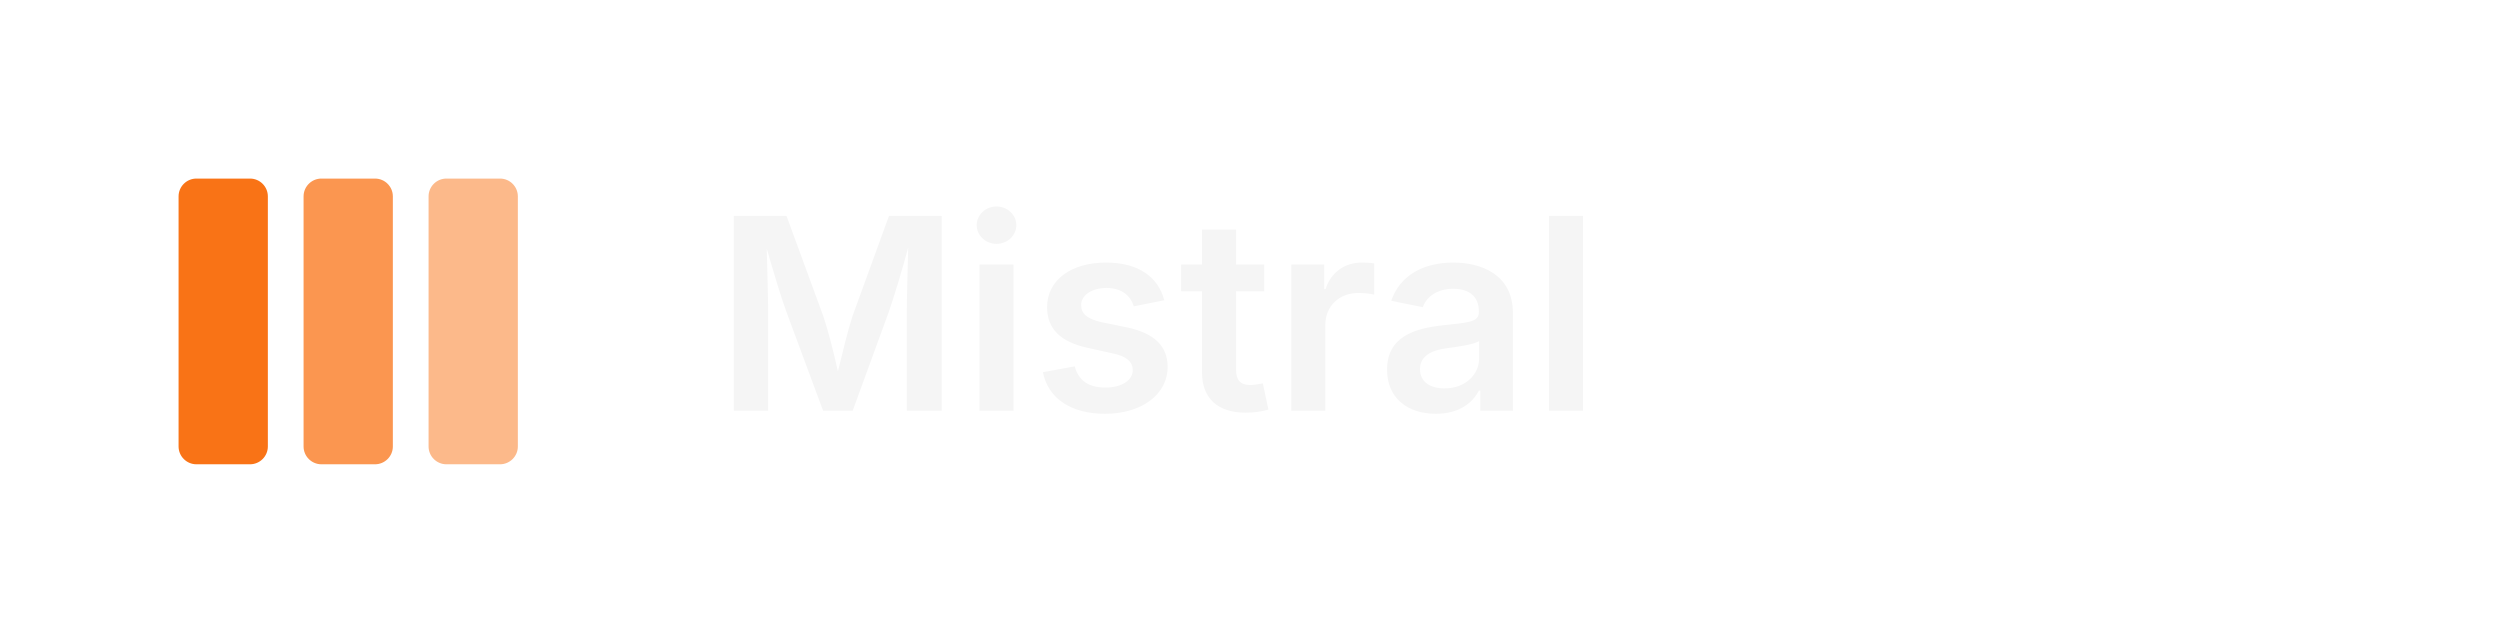
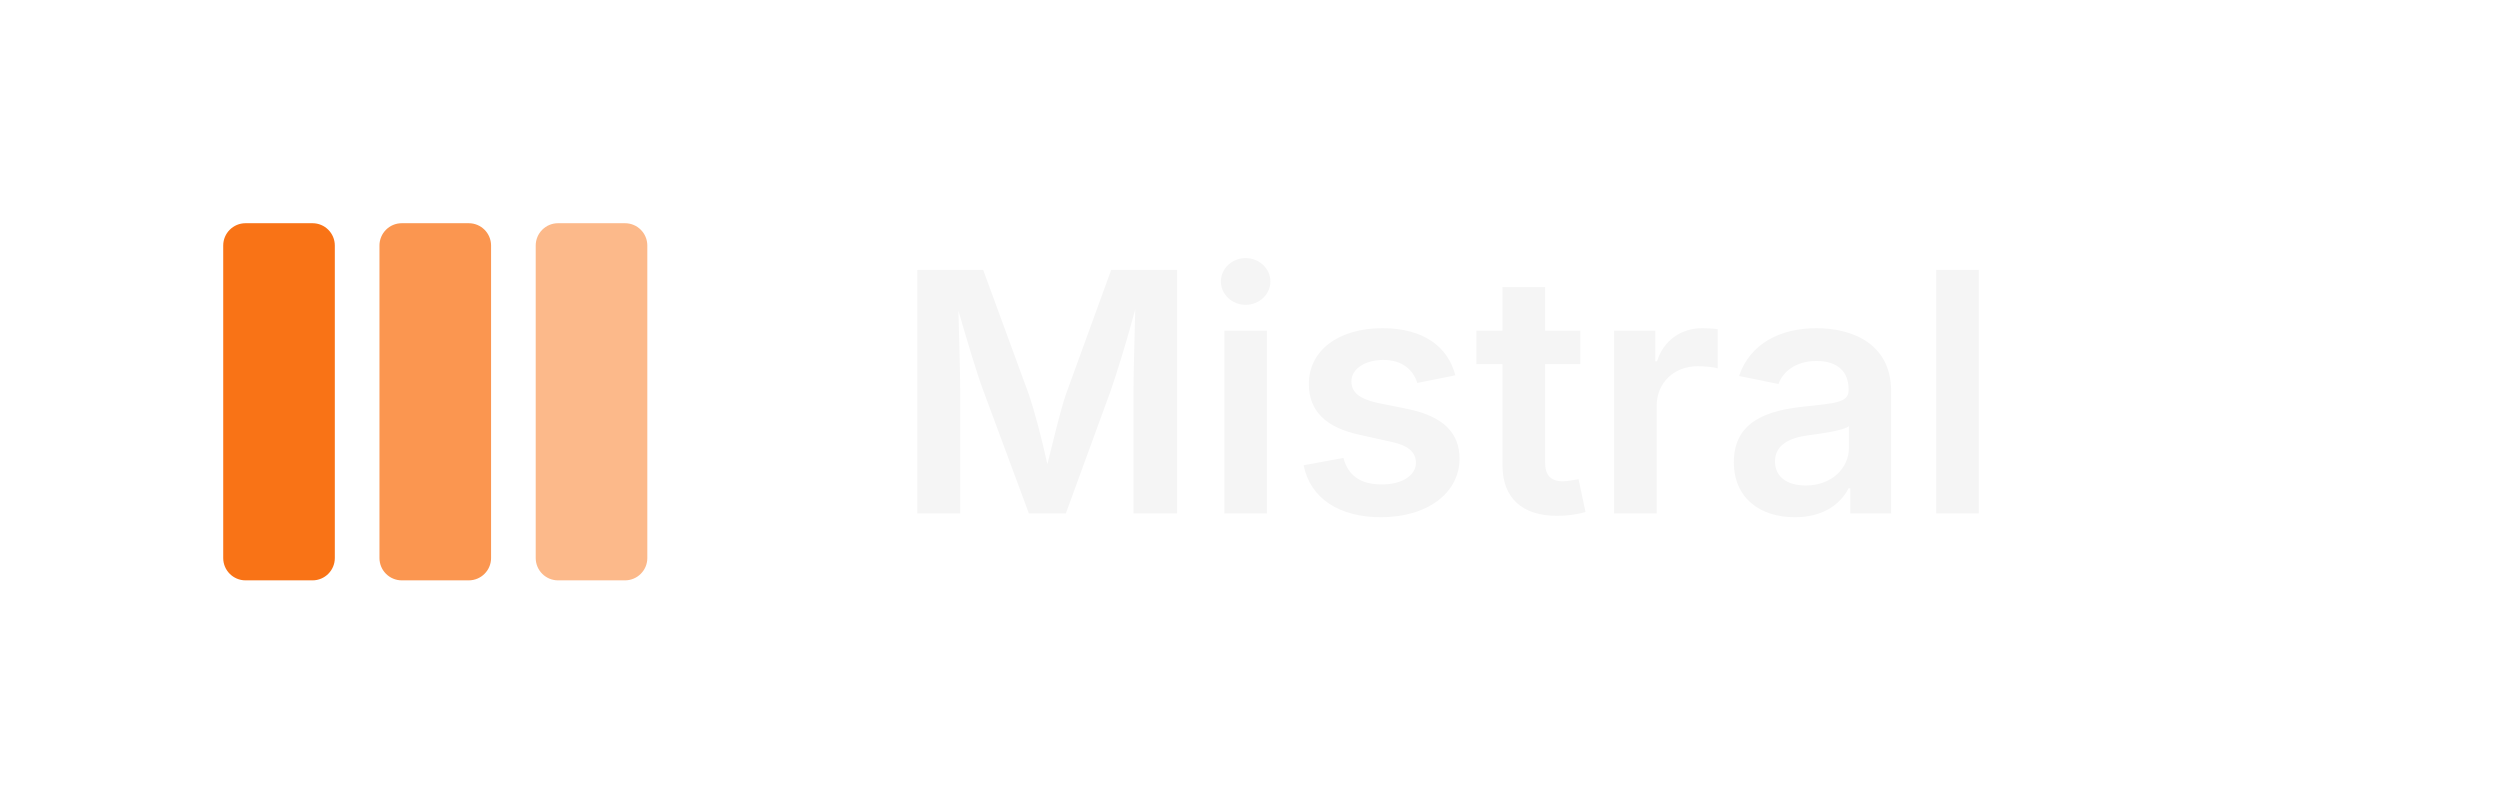
- <svg xmlns="http://www.w3.org/2000/svg" viewBox="0 0 140 36" fill="none" role="img" aria-label="Mistral">
+ <svg xmlns="http://www.w3.org/2000/svg" viewBox="0 0 112 36" fill="none" role="img" aria-label="Mistral">
  <rect x="10" y="10" width="5" height="16" rx="1" fill="#F97316" />
  <rect x="17" y="10" width="5" height="16" rx="1" fill="#F97316" opacity=".75" />
  <rect x="24" y="10" width="5" height="16" rx="1" fill="#F97316" opacity=".5" />
  <text x="40" y="23" fill="#F5F5F5" font-family="Inter,Segoe UI,sans-serif" font-size="15" font-weight="600">Mistral</text>
</svg>
